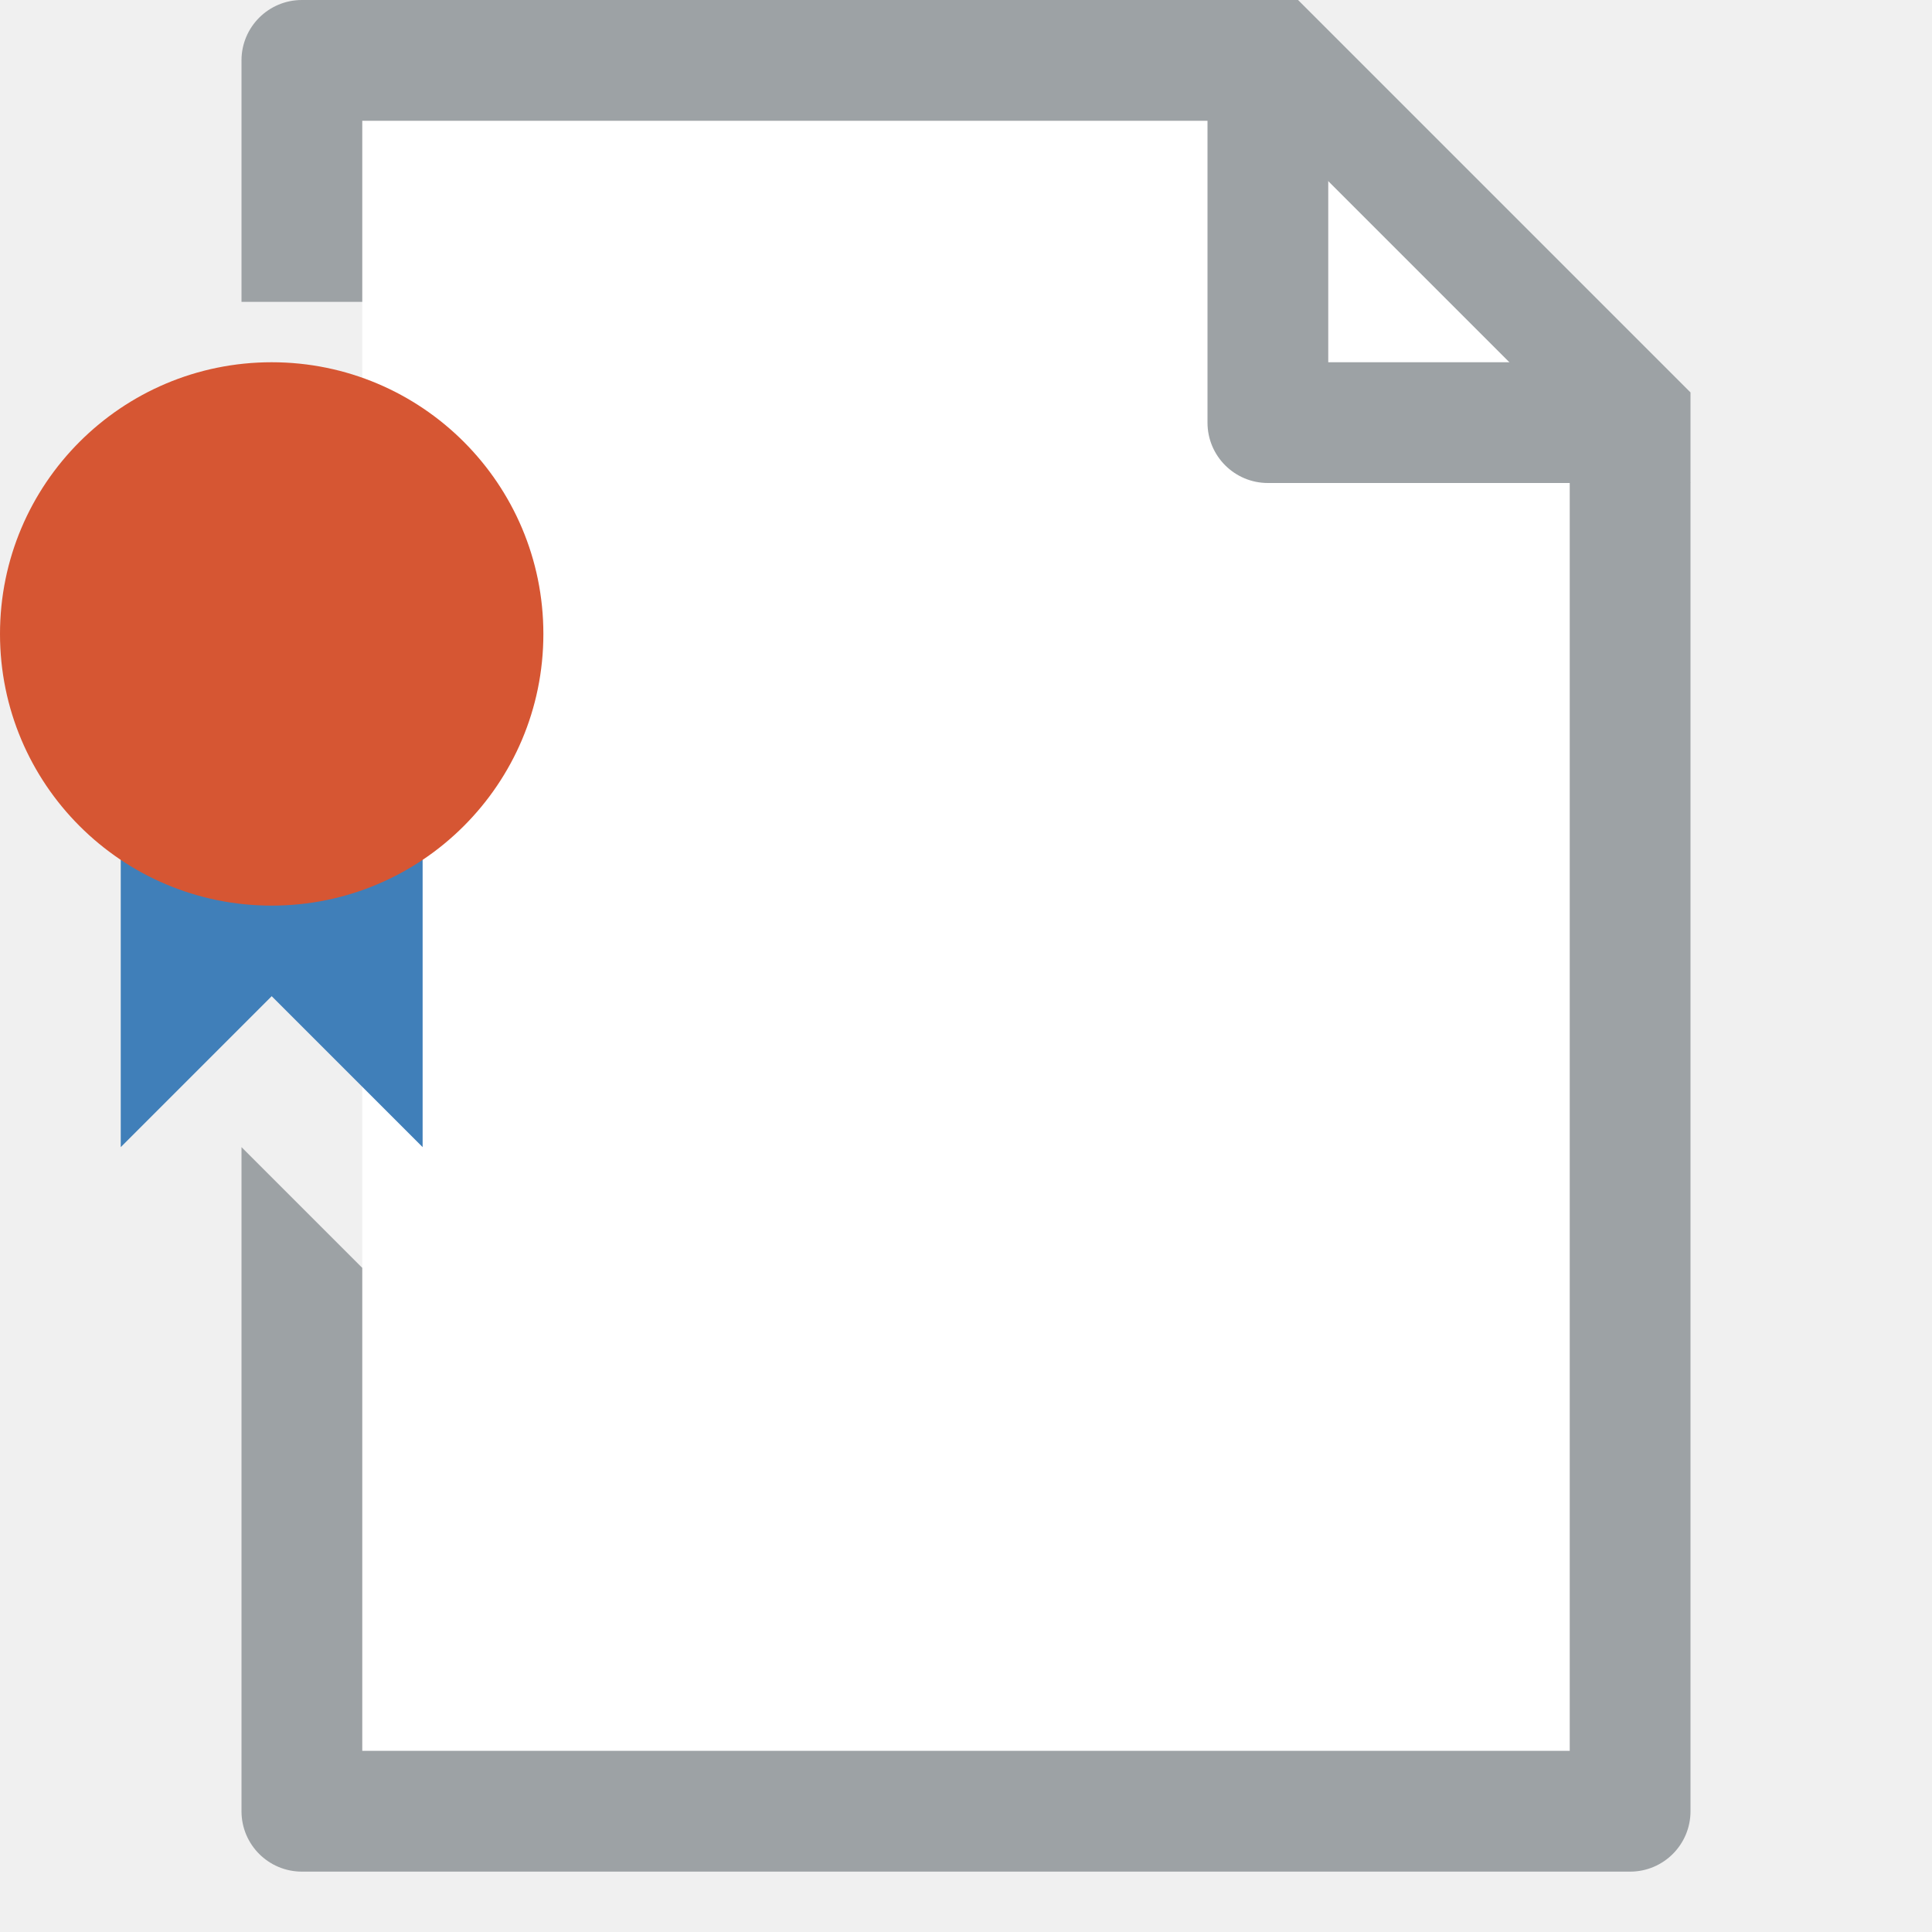
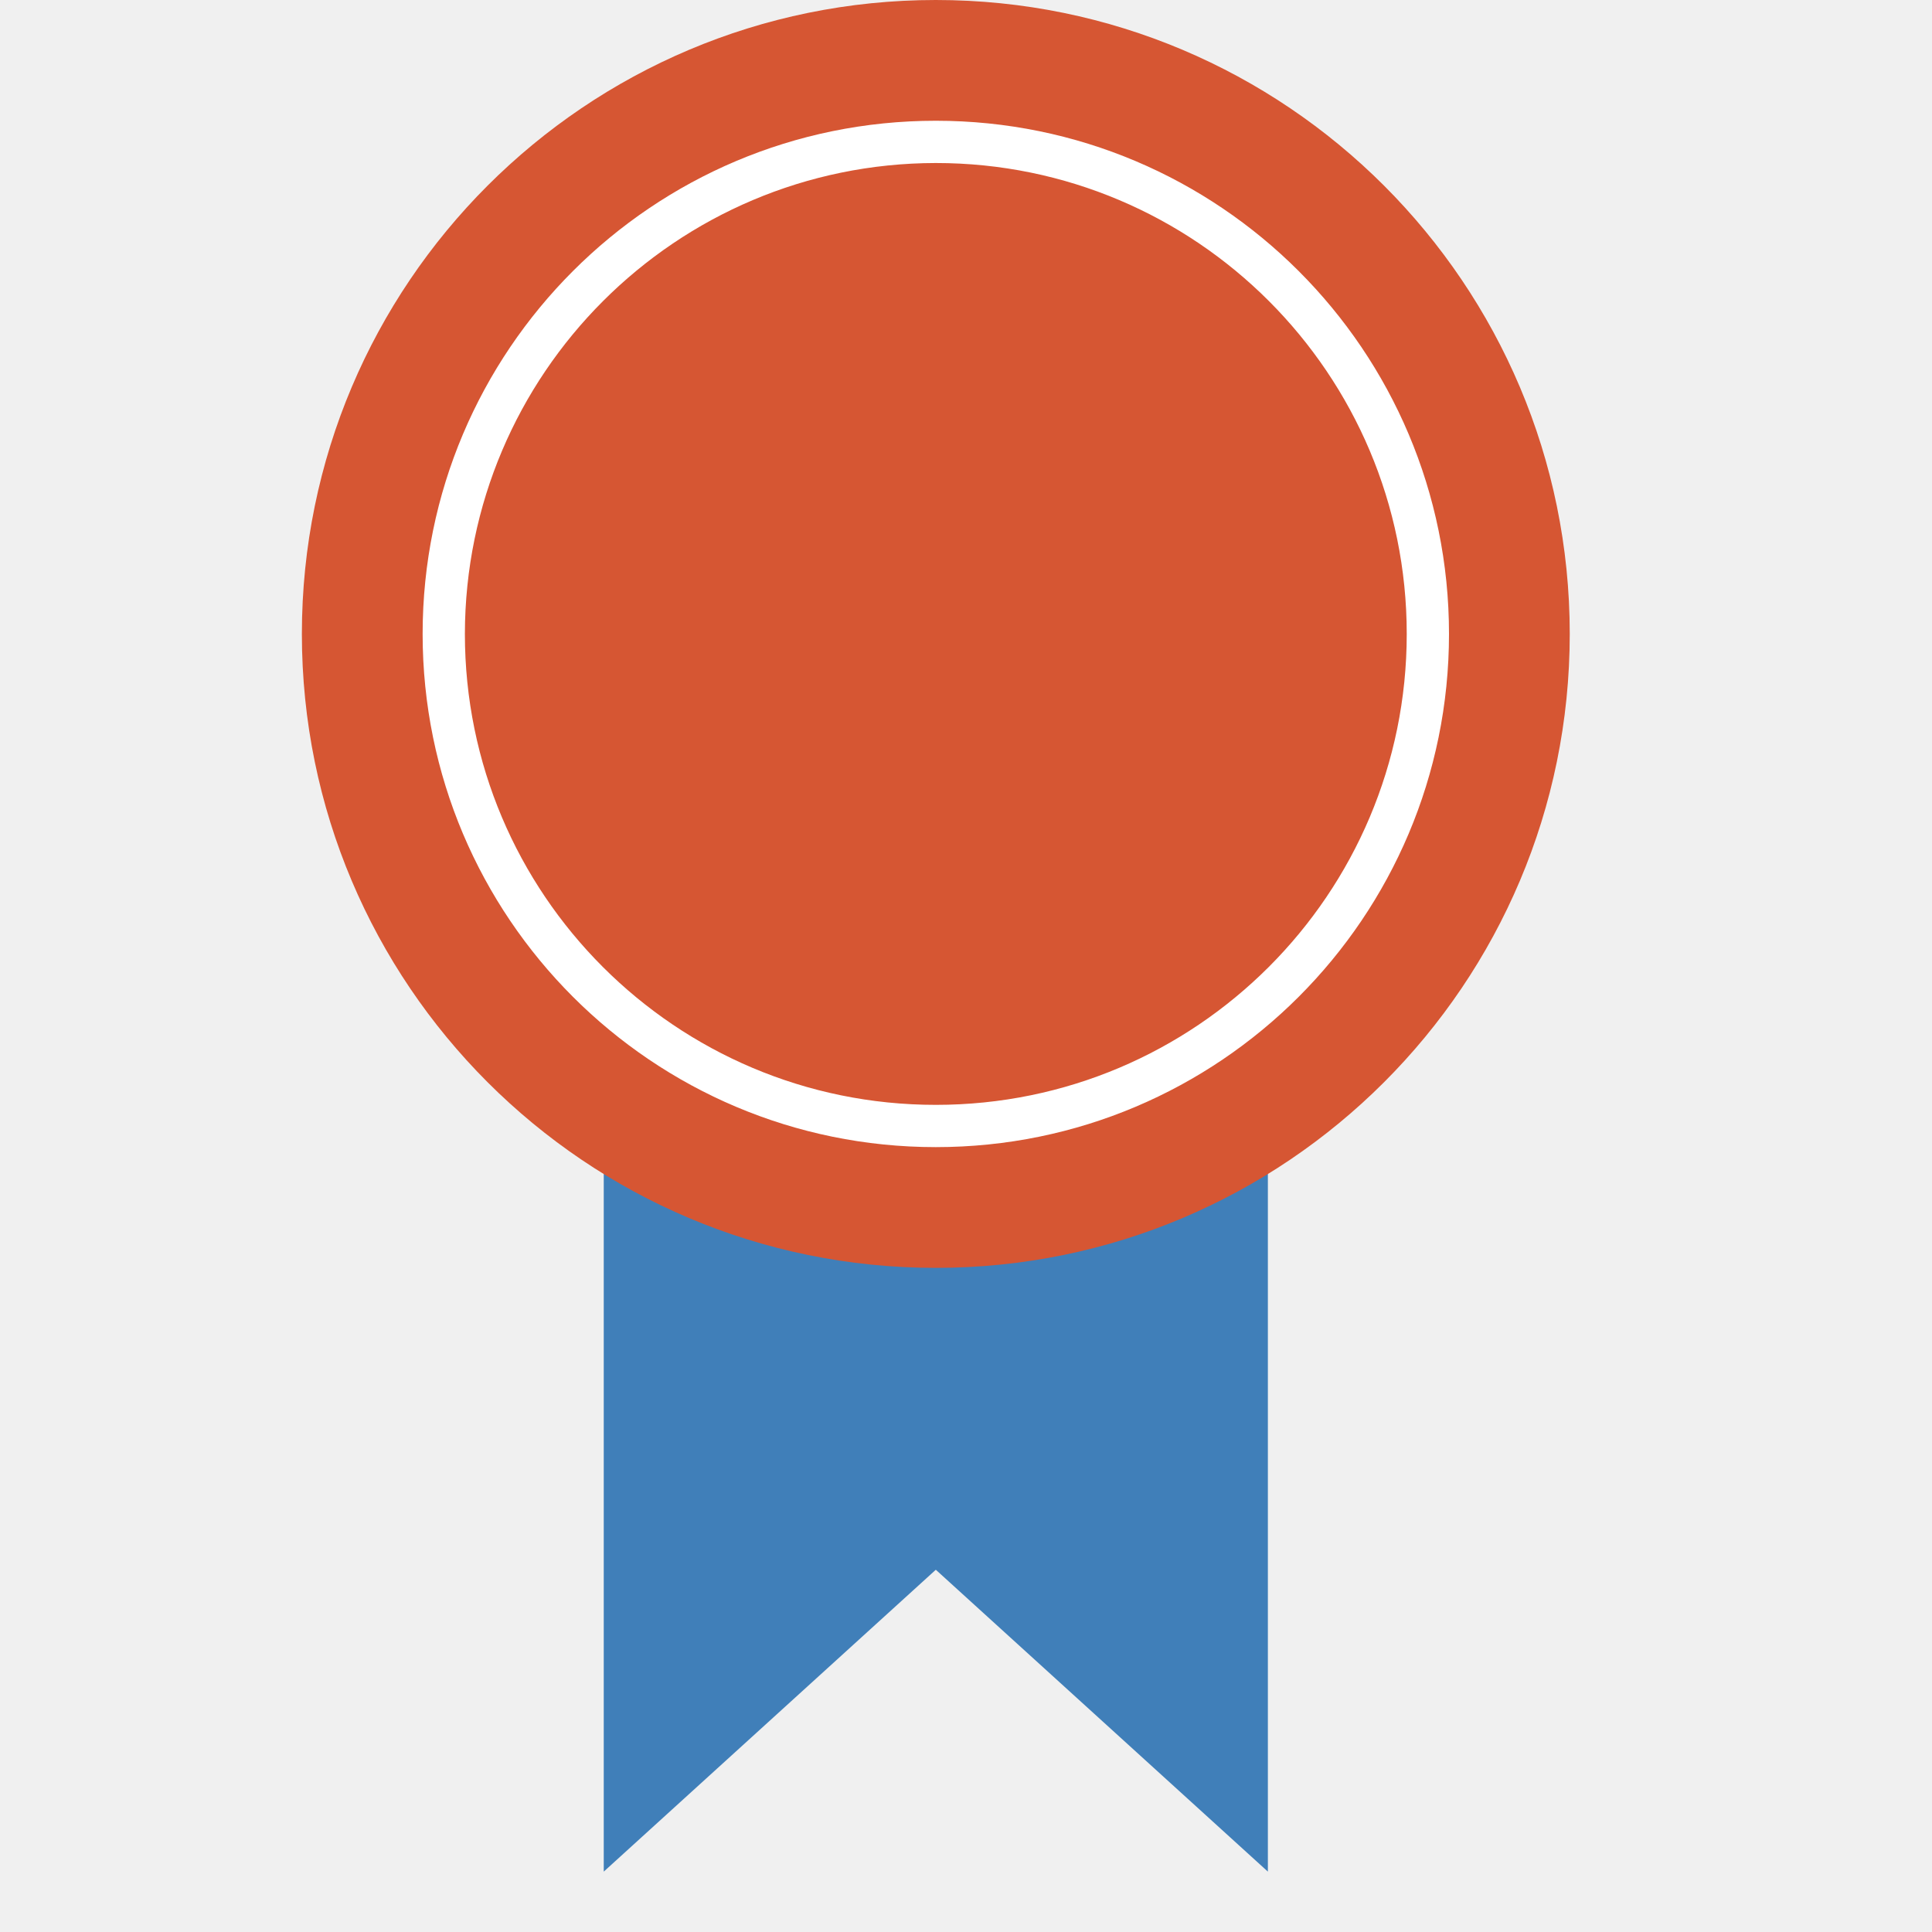
<svg xmlns="http://www.w3.org/2000/svg" id="Layer_1" data-name="Layer 1" viewBox="0 0 32 32">
-   <polygon points="26 29 6 29 6 2 22 2 26 6 26 29" fill="#fff" />
-   <path d="M26,6H22V2M20,0V7a1,1,0,0,0,1,1h7Z" fill="#9da2a5" />
-   <polygon points="7 19 4.5 16.5 2 19 2 11 7 11 7 19" fill="#407fb9" />
-   <circle cx="4.5" cy="10.5" r="4.5" fill="#d65633" />
-   <path d="M21.5,0H5A1,1,0,0,0,4,1V5H6V2H21l5,5V29H6V21L4,19V30a1,1,0,0,0,1,1H27a1,1,0,0,0,1-1V6.5Z" fill="#9da2a5" />
+   <polygon points="21 31 15.5 26 10 31 10 11 21 11 21 31" fill="#407fb9" />
+   <circle cx="15.5" cy="10.5" r="10.5" fill="#d65633" />
+   <path d="M15.5,2.7a7.8,7.8,0,1,1-7.8,7.8,7.81,7.81,0,0,1,7.8-7.8m0-.7A8.5,8.5,0,1,0,24,10.5,8.5,8.5,0,0,0,15.5,2h0Z" fill="#fff" />
</svg>
